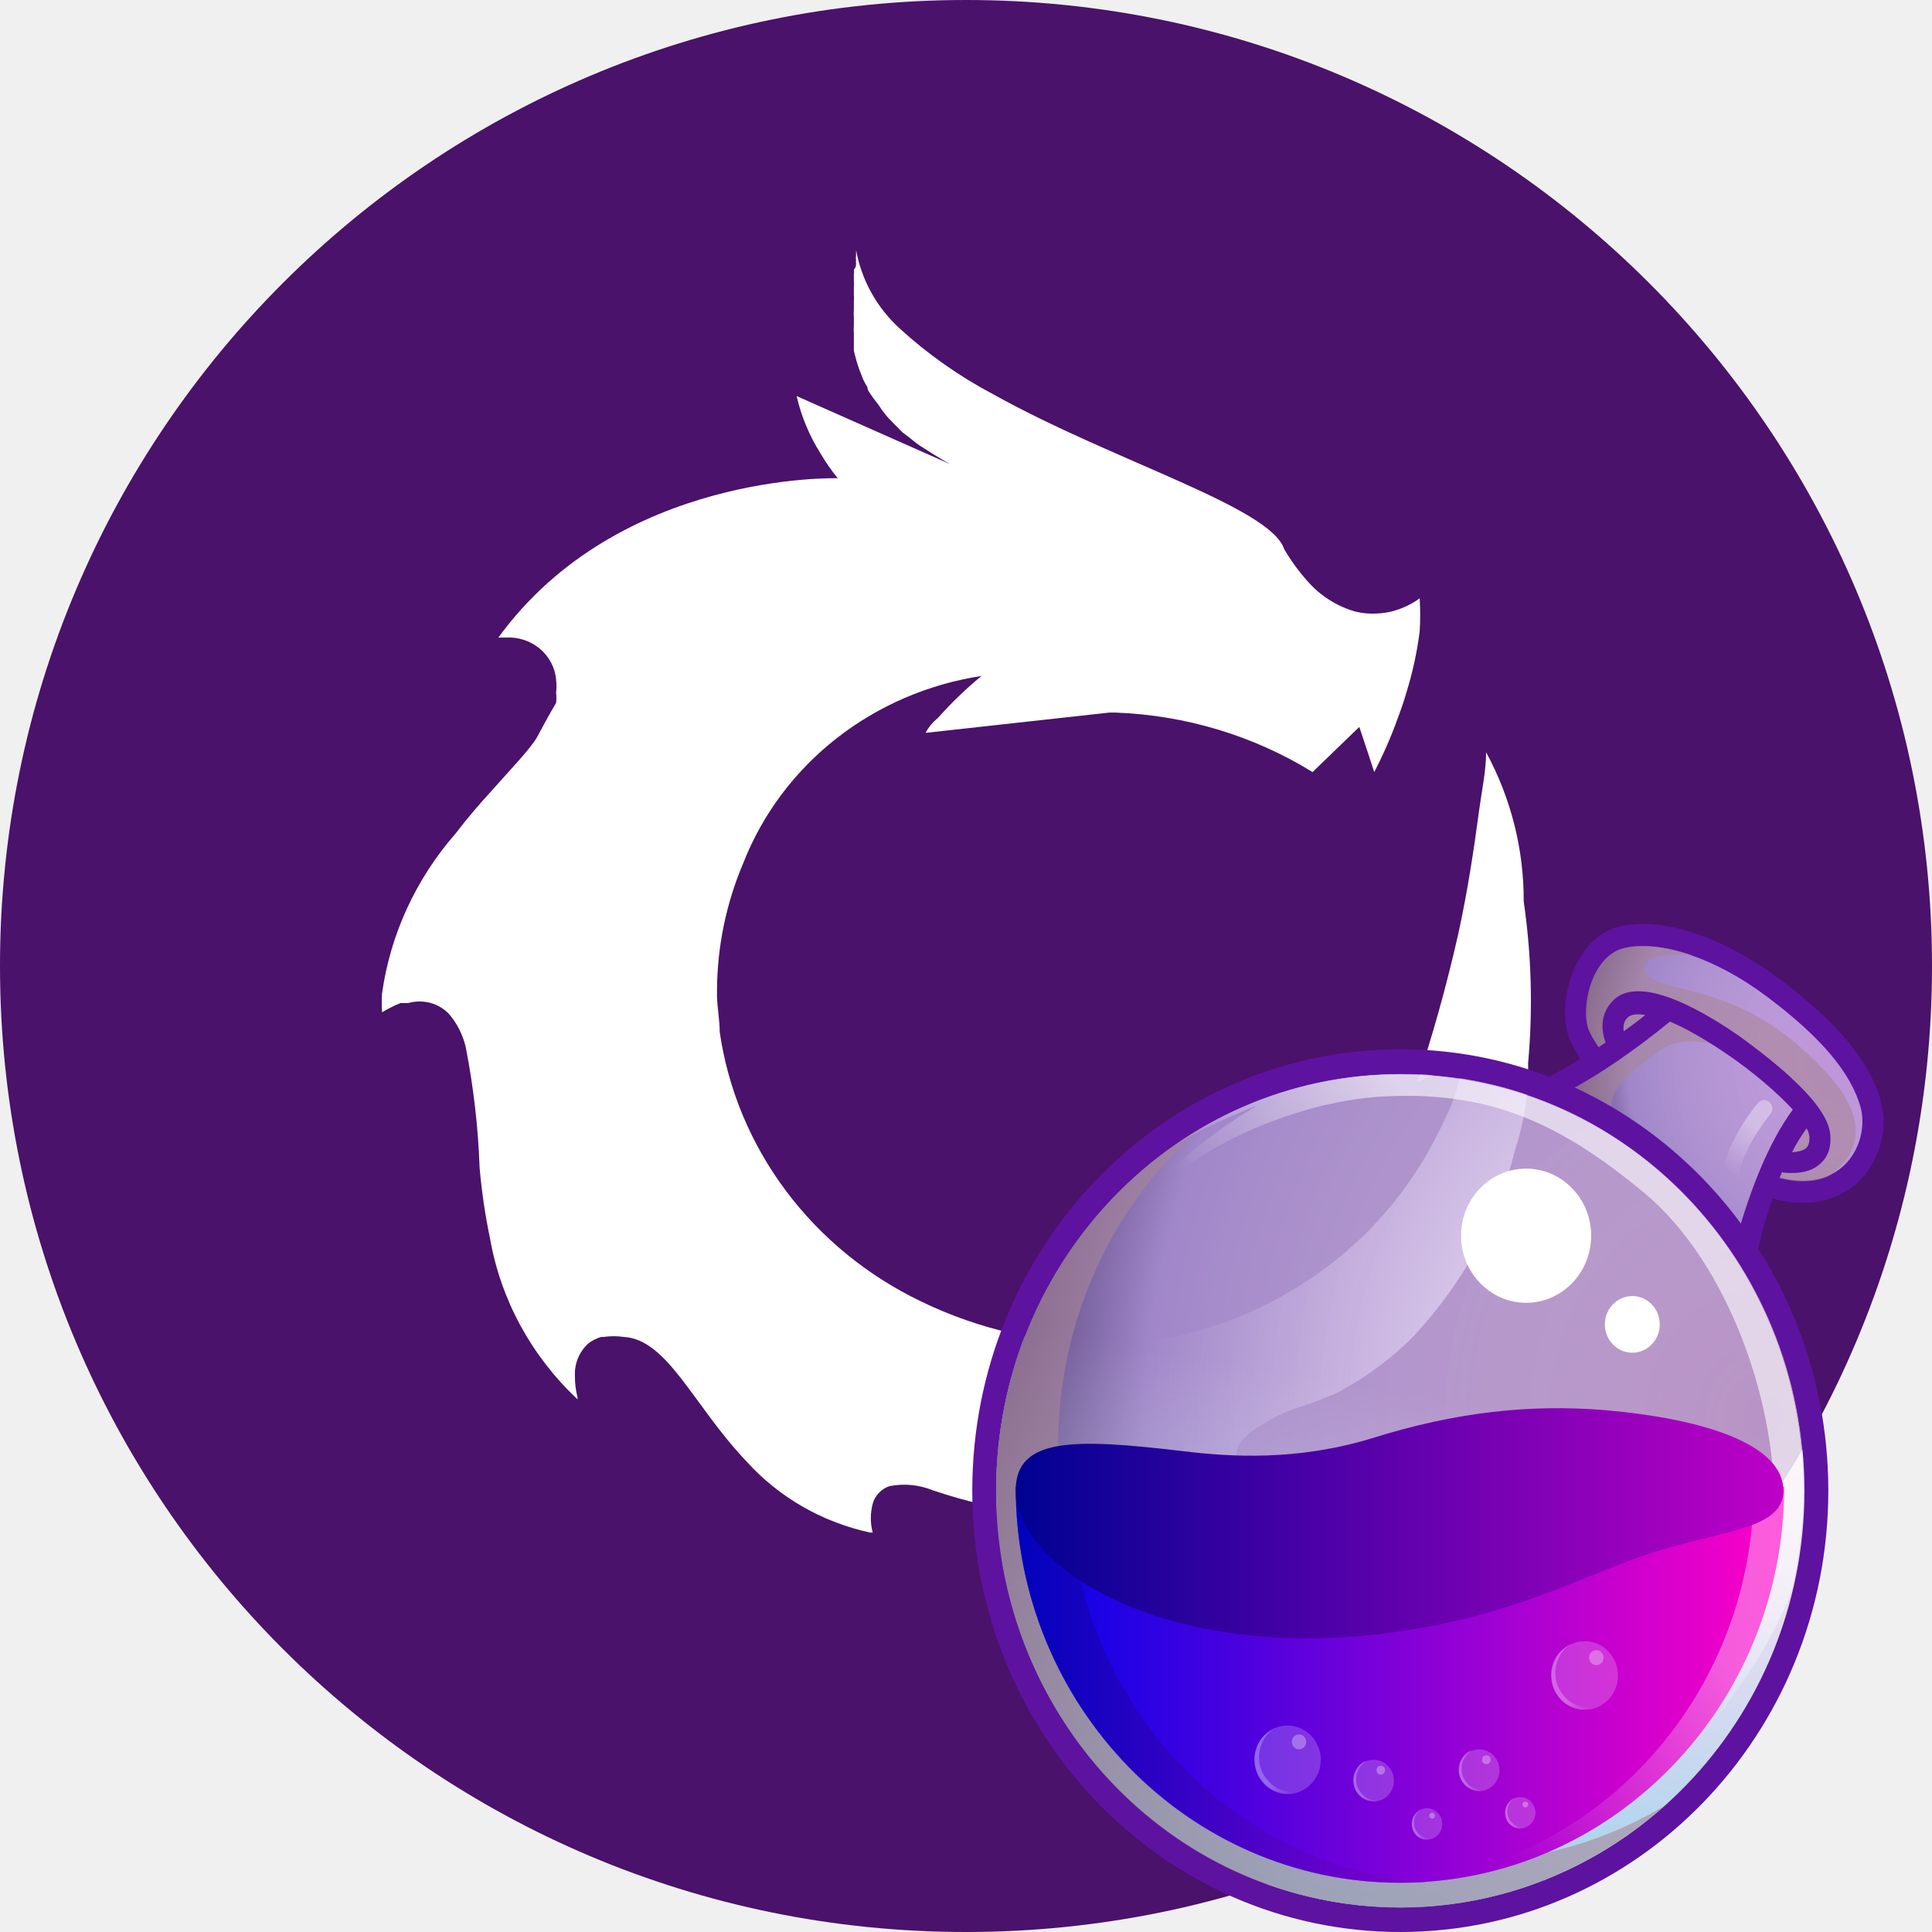
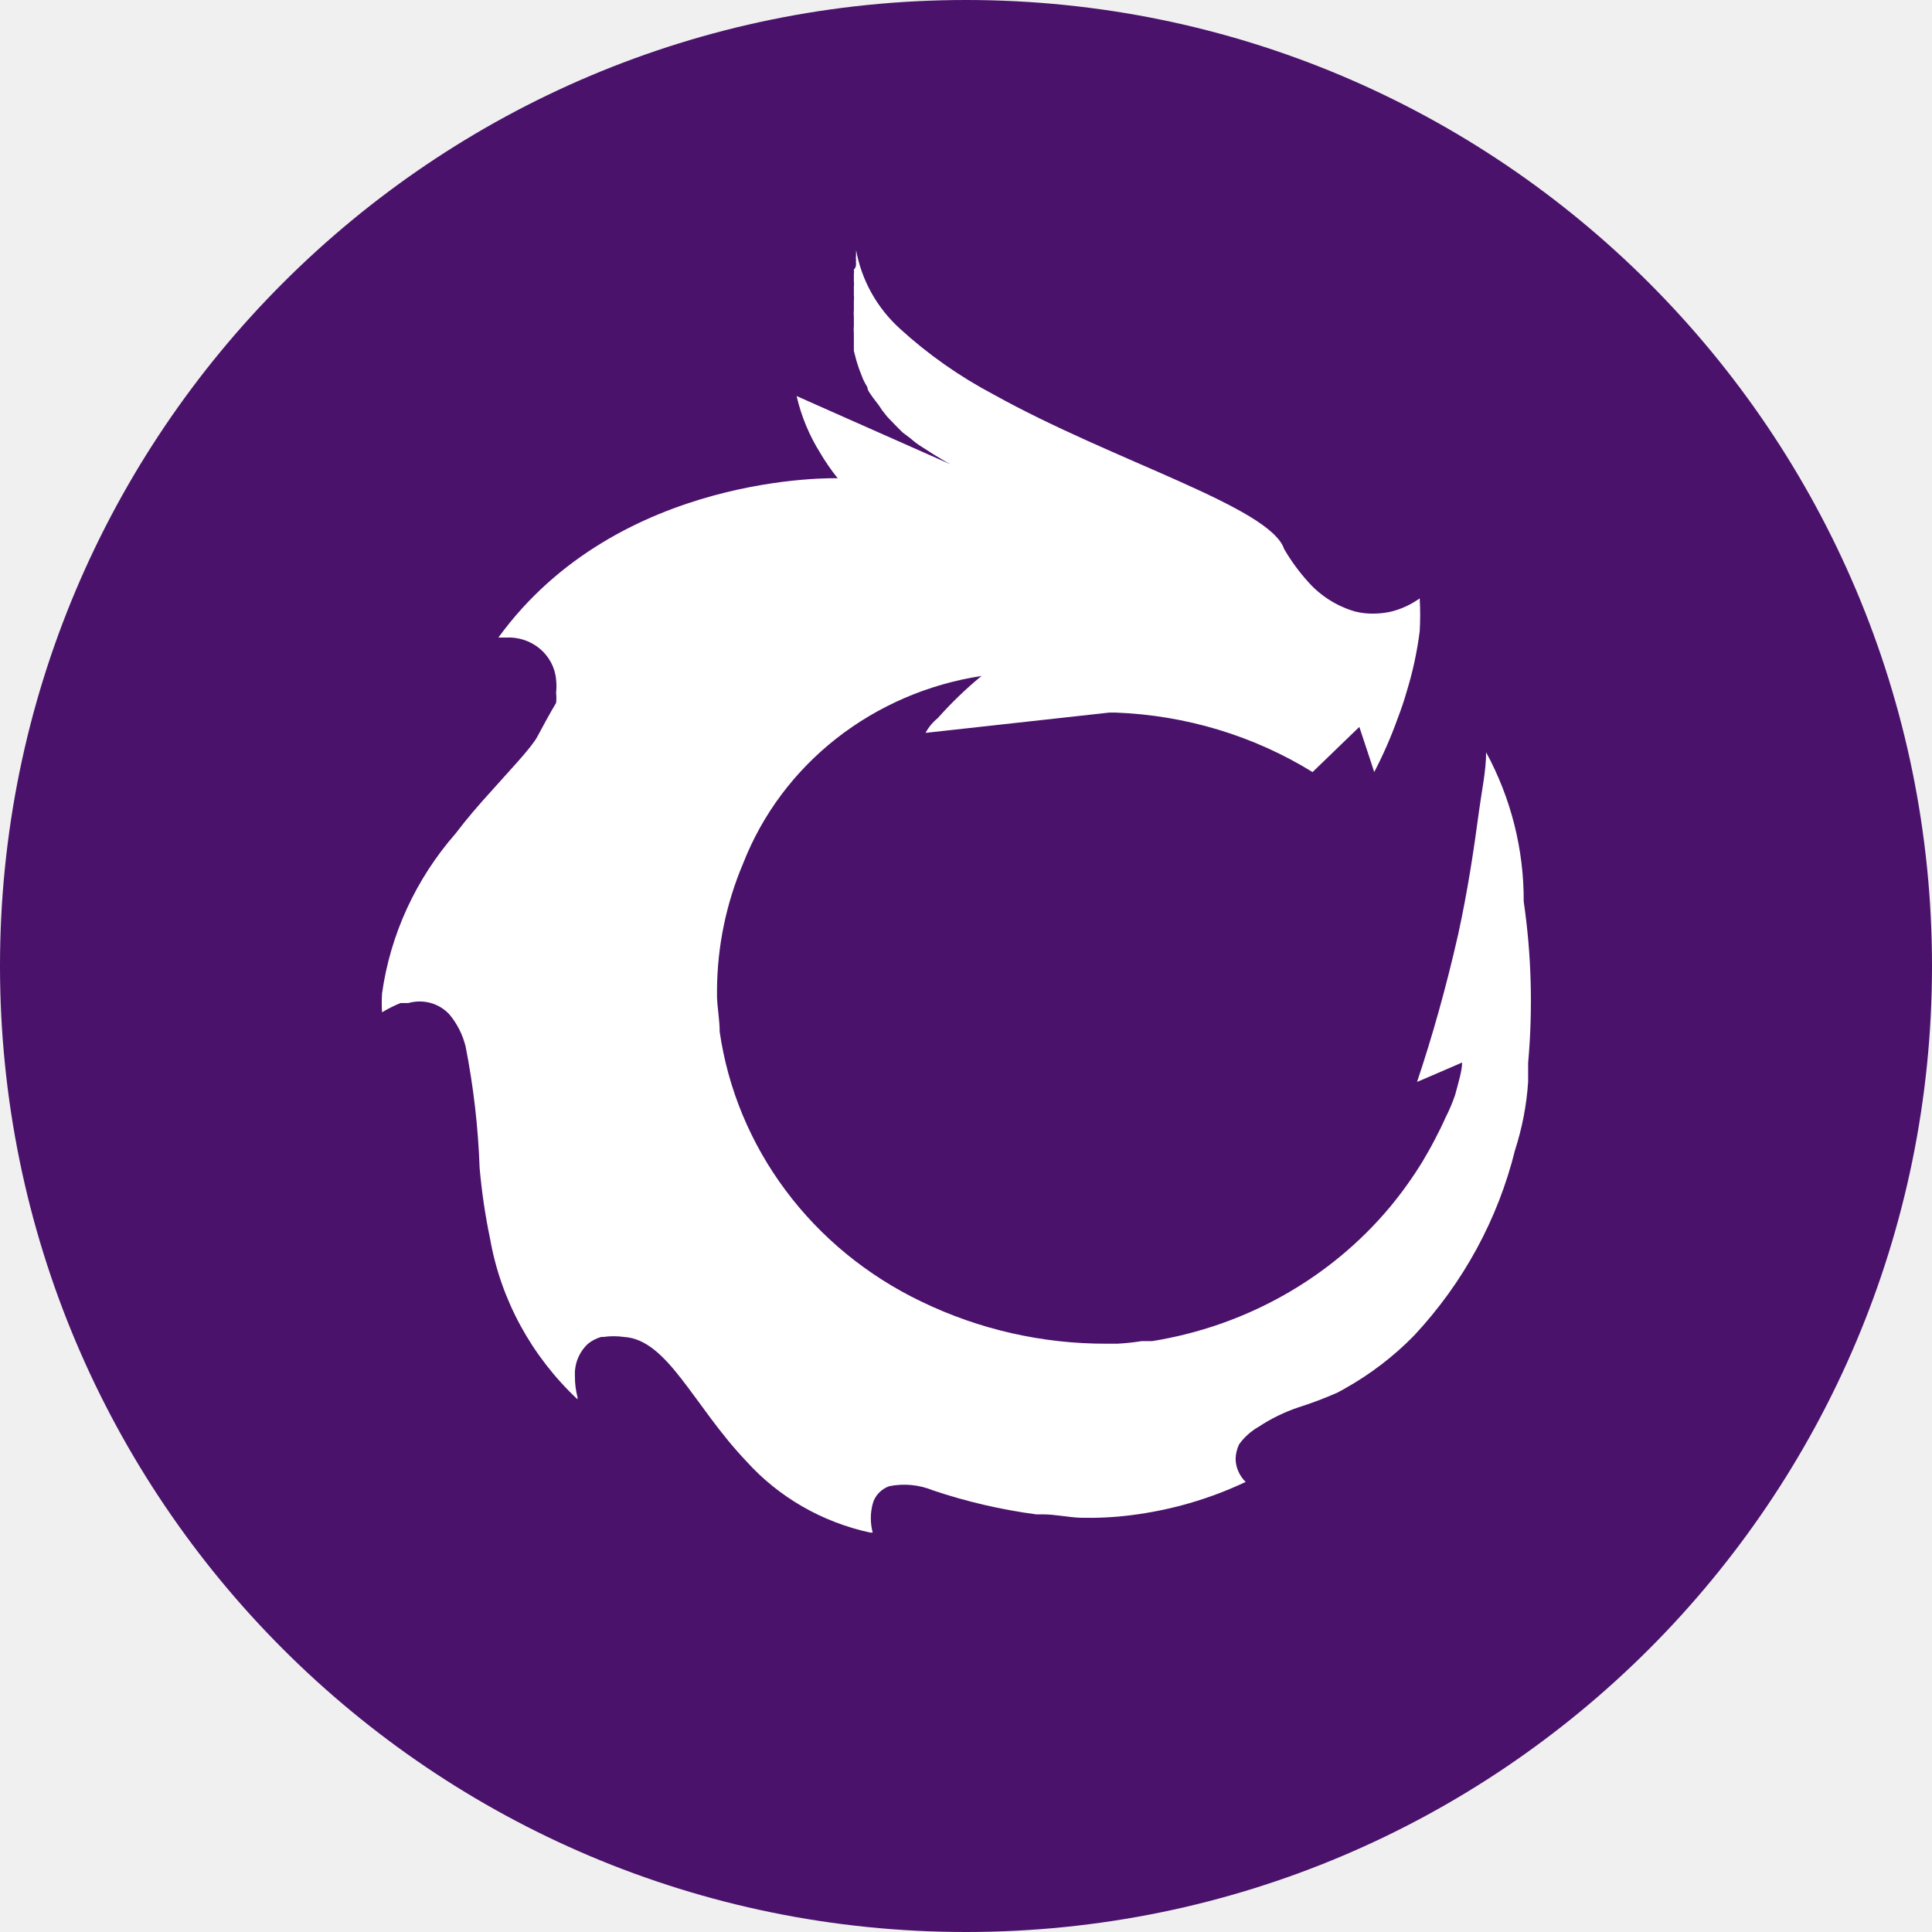
<svg xmlns="http://www.w3.org/2000/svg" width="24" height="24" viewBox="0 0 24 24" fill="none">
  <path d="M24 12C24 5.373 18.627 0 12 0C5.373 0 0 5.373 0 12C0 18.627 5.373 24 12 24C18.627 24 24 18.627 24 12Z" fill="#4A126B" />
  <path d="M18.928 11.198C18.931 10.553 18.771 9.917 18.461 9.345C18.461 9.575 18.407 9.821 18.374 10.067C18.309 10.554 18.233 11.062 18.114 11.607C17.962 12.277 17.788 12.89 17.603 13.44L17.788 13.361L18.163 13.199C18.163 13.298 18.119 13.44 18.076 13.602C18.043 13.699 18.003 13.793 17.956 13.885C17.913 13.984 17.864 14.078 17.815 14.173C17.766 14.267 17.723 14.34 17.674 14.424C17.552 14.624 17.416 14.814 17.266 14.995C16.526 15.88 15.475 16.473 14.312 16.66H14.181C14.081 16.676 13.979 16.687 13.877 16.692H13.752C12.951 16.695 12.16 16.515 11.444 16.168C10.775 15.847 10.198 15.375 9.762 14.791C9.325 14.207 9.043 13.529 8.94 12.816C8.94 12.67 8.912 12.528 8.907 12.387C8.907 12.356 8.907 12.324 8.907 12.293C8.911 11.754 9.021 11.221 9.233 10.722C9.47 10.117 9.868 9.583 10.388 9.175C10.908 8.767 11.531 8.498 12.193 8.397C11.998 8.557 11.817 8.732 11.65 8.92C11.587 8.971 11.535 9.033 11.498 9.104L13.779 8.852H13.861C14.729 8.885 15.573 9.139 16.305 9.591L16.886 9.03L17.011 9.407L17.071 9.591C17.184 9.374 17.282 9.15 17.364 8.92C17.402 8.821 17.44 8.711 17.473 8.596C17.549 8.349 17.604 8.097 17.636 7.842C17.644 7.706 17.644 7.569 17.636 7.433C17.538 7.504 17.427 7.557 17.31 7.59C17.237 7.61 17.162 7.62 17.087 7.622C17.001 7.626 16.915 7.617 16.832 7.596C16.606 7.53 16.404 7.402 16.251 7.229C16.137 7.103 16.037 6.966 15.952 6.82C15.778 6.297 13.834 5.731 12.34 4.899C11.918 4.676 11.527 4.401 11.178 4.082C10.891 3.821 10.701 3.477 10.634 3.102C10.636 3.115 10.636 3.127 10.634 3.139C10.634 3.139 10.634 3.139 10.634 3.171C10.631 3.191 10.631 3.213 10.634 3.233C10.631 3.245 10.631 3.258 10.634 3.27C10.634 3.296 10.634 3.322 10.607 3.349C10.61 3.368 10.61 3.387 10.607 3.406C10.607 3.438 10.607 3.464 10.607 3.495C10.61 3.518 10.61 3.541 10.607 3.563V3.663C10.61 3.689 10.61 3.715 10.607 3.741C10.607 3.778 10.607 3.809 10.607 3.851C10.604 3.879 10.604 3.907 10.607 3.935V4.05C10.604 4.082 10.604 4.113 10.607 4.145C10.607 4.181 10.607 4.223 10.607 4.265C10.607 4.307 10.607 4.328 10.607 4.359L10.64 4.485L10.672 4.584L10.721 4.71C10.737 4.744 10.755 4.778 10.775 4.81C10.775 4.851 10.814 4.893 10.841 4.935L10.917 5.035C10.943 5.077 10.972 5.117 11.004 5.155C11.031 5.192 11.069 5.223 11.101 5.26L11.21 5.37L11.313 5.448C11.357 5.487 11.404 5.523 11.454 5.553L11.601 5.647L11.732 5.726L11.808 5.768L10.531 5.202L9.896 4.92C9.953 5.169 10.052 5.408 10.189 5.627C10.253 5.736 10.326 5.841 10.406 5.941C10.406 5.941 7.69 5.857 6.191 7.92H6.284C6.438 7.911 6.59 7.961 6.707 8.059C6.823 8.157 6.896 8.295 6.908 8.444C6.914 8.498 6.914 8.552 6.908 8.606C6.913 8.648 6.913 8.69 6.908 8.732C6.827 8.868 6.751 9.009 6.675 9.151C6.599 9.292 6.322 9.58 6.099 9.832C5.952 9.994 5.806 10.161 5.659 10.355C5.165 10.92 4.849 11.608 4.746 12.34C4.741 12.418 4.741 12.497 4.746 12.575C4.819 12.531 4.895 12.493 4.975 12.46H5.072C5.163 12.435 5.259 12.434 5.349 12.459C5.439 12.484 5.521 12.534 5.583 12.602C5.68 12.718 5.748 12.854 5.784 13C5.882 13.498 5.94 14.002 5.958 14.508C5.984 14.803 6.027 15.097 6.088 15.388C6.221 16.147 6.602 16.846 7.174 17.383C7.174 17.374 7.174 17.365 7.174 17.357C7.152 17.271 7.141 17.183 7.142 17.095C7.138 17.02 7.15 16.946 7.178 16.876C7.206 16.807 7.249 16.744 7.305 16.692C7.353 16.654 7.408 16.625 7.468 16.608H7.495C7.58 16.596 7.665 16.596 7.75 16.608C8.293 16.639 8.614 17.461 9.271 18.152C9.673 18.598 10.211 18.908 10.808 19.038H10.841C10.81 18.921 10.81 18.798 10.841 18.681C10.854 18.631 10.88 18.585 10.916 18.547C10.952 18.509 10.997 18.479 11.047 18.462C11.229 18.425 11.419 18.444 11.59 18.514C12.006 18.654 12.436 18.754 12.872 18.812H12.959C13.106 18.812 13.274 18.849 13.421 18.854C13.63 18.859 13.838 18.849 14.045 18.823C14.542 18.761 15.024 18.622 15.474 18.409C15.397 18.334 15.352 18.232 15.349 18.126C15.35 18.063 15.365 18.001 15.392 17.943C15.456 17.853 15.54 17.778 15.637 17.723C15.79 17.622 15.956 17.541 16.131 17.482C16.296 17.43 16.457 17.369 16.615 17.299L16.701 17.252C17.021 17.073 17.312 16.851 17.565 16.592C18.177 15.937 18.608 15.145 18.82 14.288C18.909 14.012 18.964 13.728 18.983 13.44C18.983 13.361 18.983 13.282 18.983 13.204C19.043 12.536 19.025 11.863 18.928 11.198Z" fill="white" />
-   <path d="M23.367 13.692C23.241 13.201 22.837 12.71 22.11 12.164C21.526 11.728 20.907 11.478 20.413 11.478C20.314 11.478 20.224 11.488 20.134 11.506C19.91 11.552 19.712 11.719 19.586 11.969C19.434 12.265 19.398 12.664 19.497 12.905C19.532 12.979 19.577 13.071 19.631 13.155C19.155 13.451 18.886 13.534 18.85 13.544C20.089 13.97 21.122 14.859 21.769 16.017L21.778 15.905C21.805 15.6 21.894 15.248 22.02 14.887C22.146 14.924 22.271 14.942 22.397 14.942C22.73 14.942 23.017 14.803 23.197 14.553C23.376 14.303 23.448 13.97 23.367 13.692Z" fill="#5E12A0" />
-   <path d="M22.074 14.618C22.891 14.85 23.223 14.201 23.116 13.766C22.999 13.331 22.622 12.886 21.957 12.386C21.293 11.886 20.619 11.682 20.188 11.775C19.757 11.867 19.631 12.543 19.739 12.803C19.784 12.905 19.883 13.053 20.017 13.22C19.847 13.34 19.685 13.432 19.55 13.516C20.377 13.896 21.095 14.488 21.634 15.229C21.697 14.979 21.787 14.757 21.867 14.562C21.93 14.572 22.002 14.59 22.074 14.618Z" fill="url(#paint0_radial_8744_20900)" />
-   <path d="M17.395 23.694C20.167 23.694 22.415 21.376 22.415 18.517C22.415 15.658 20.167 13.339 17.395 13.339C14.622 13.339 12.374 15.658 12.374 18.517C12.374 21.376 14.622 23.694 17.395 23.694Z" fill="url(#paint1_radial_8744_20900)" />
-   <path opacity="0.6" d="M22.703 13.34C22.021 12.599 21.446 12.404 20.754 12.247C20.215 12.117 20.359 11.802 21.015 11.867C20.701 11.756 20.404 11.728 20.189 11.774C19.757 11.867 19.632 12.543 19.739 12.802C19.784 12.904 19.883 13.053 20.018 13.219C19.775 13.386 19.569 13.506 19.398 13.599C19.479 13.636 19.578 13.682 19.695 13.747C20 13.914 20.332 14.192 20.332 14.192C19.829 13.747 19.937 13.543 20.629 13.043C20.844 12.886 21.239 12.904 21.608 13.099C21.976 13.293 22.407 13.784 22.407 13.784L21.994 14.599C22.021 14.608 22.047 14.618 22.075 14.627C22.335 14.701 22.541 14.683 22.703 14.618C22.892 14.497 23.386 14.09 22.703 13.34Z" fill="#A98698" />
-   <path d="M20.744 12.691C20.924 12.765 21.157 12.895 21.445 13.089C21.786 13.321 22.083 13.58 22.271 13.784C21.957 14.21 21.75 14.794 21.625 15.201C21.687 15.294 21.759 15.386 21.822 15.479C21.885 15.248 21.993 14.905 22.136 14.562C22.172 14.571 22.217 14.571 22.262 14.571C22.37 14.571 22.496 14.553 22.595 14.47C22.666 14.414 22.747 14.312 22.738 14.127C22.738 13.951 22.604 13.729 22.325 13.46C22.128 13.265 21.858 13.053 21.589 12.858C20.816 12.33 20.277 12.182 20.035 12.432C19.873 12.599 19.891 12.802 19.945 12.951C19.658 13.145 19.415 13.284 19.254 13.377C19.361 13.414 19.46 13.46 19.568 13.506C19.855 13.349 20.268 13.08 20.744 12.691ZM22.442 14.016C22.469 14.062 22.478 14.108 22.478 14.136C22.478 14.22 22.451 14.247 22.433 14.266C22.397 14.294 22.325 14.312 22.262 14.312C22.316 14.201 22.379 14.108 22.442 14.016ZM20.224 12.636C20.25 12.608 20.322 12.589 20.439 12.608C20.349 12.682 20.259 12.747 20.17 12.812C20.161 12.747 20.17 12.682 20.224 12.636Z" fill="#5E12A0" />
-   <path d="M17.395 13.034C14.458 13.034 12.078 15.488 12.078 18.517C12.078 21.546 14.458 24 17.395 24C20.332 24 22.712 21.546 22.712 18.517C22.712 15.488 20.323 13.034 17.395 13.034ZM17.395 23.694C14.62 23.694 12.375 21.379 12.375 18.517C12.375 15.655 14.62 13.34 17.395 13.34C20.17 13.34 22.415 15.655 22.415 18.517C22.415 21.379 20.161 23.694 17.395 23.694Z" fill="#5E12A0" />
-   <path opacity="0.6" d="M17.395 23.694C20.167 23.694 22.415 21.376 22.415 18.517C22.415 15.658 20.167 13.339 17.395 13.339C14.622 13.339 12.374 15.658 12.374 18.517C12.374 21.376 14.622 23.694 17.395 23.694Z" fill="url(#paint2_linear_8744_20900)" />
-   <path opacity="0.6" d="M17.359 23.064C14.62 22.611 12.761 19.953 13.21 17.128C13.407 15.877 14.018 14.812 14.88 14.043C13.623 14.794 12.689 16.1 12.438 17.693C11.998 20.517 13.857 23.176 16.587 23.629C18.113 23.889 19.586 23.398 20.673 22.435C19.712 23.009 18.544 23.259 17.359 23.064Z" fill="#A98698" />
-   <path opacity="0.6" d="M18.194 13.414C16.928 13.201 15.698 13.497 14.692 14.155C14.674 14.174 14.656 14.192 14.656 14.192C15.042 13.951 15.608 13.738 15.608 13.738C14.153 14.609 13.704 15.6 13.704 15.6C14.27 14.47 15.931 13.673 17.233 13.618C18.535 13.562 19.389 13.96 20.43 14.822C21.472 15.693 22.101 17.471 22.038 18.878C21.984 20.286 21.266 21.425 21.266 21.425C21.759 20.768 22.056 20.286 22.244 19.795C22.28 19.647 22.316 19.499 22.334 19.342C22.783 16.526 20.933 13.868 18.194 13.414Z" fill="url(#paint3_linear_8744_20900)" />
-   <path d="M22.163 18.47C22.163 21.184 20.026 23.388 17.394 23.388C14.763 23.388 12.617 21.184 12.617 18.47H22.163Z" fill="url(#paint4_linear_8744_20900)" />
-   <g opacity="0.6">
-     <path opacity="0.6" d="M21.786 18.471C21.786 21.12 19.757 23.287 17.206 23.389C17.269 23.389 17.332 23.389 17.395 23.389C20.026 23.389 22.163 21.184 22.163 18.471H21.786Z" fill="url(#paint5_linear_8744_20900)" />
-   </g>
-   <g opacity="0.7">
-     <path opacity="0.7" d="M13.292 18.471H12.618C12.618 21.184 14.756 23.389 17.387 23.389C17.504 23.389 17.611 23.389 17.719 23.38C15.249 23.194 13.292 21.064 13.292 18.471Z" fill="url(#paint6_linear_8744_20900)" />
-   </g>
-   <path d="M22.154 18.517C22.154 17.952 21.202 17.628 19.936 17.517C19.02 17.443 18.095 17.535 17.035 17.869C16.119 18.147 15.293 18.101 14.691 18.026C13.353 17.869 12.617 17.85 12.617 18.517C12.617 19.48 14.52 20.684 17.376 20.268C18.822 20.055 19.567 19.619 20.421 19.323C21.346 19.008 22.154 19.017 22.154 18.517Z" fill="url(#paint7_linear_8744_20900)" />
-   <path d="M18.958 16.184C19.404 16.184 19.766 15.811 19.766 15.35C19.766 14.89 19.404 14.517 18.958 14.517C18.512 14.517 18.15 14.89 18.15 15.35C18.15 15.811 18.512 16.184 18.958 16.184Z" fill="white" />
-   <path d="M20.277 16.804C20.466 16.804 20.618 16.646 20.618 16.452C20.618 16.258 20.466 16.1 20.277 16.1C20.089 16.1 19.936 16.258 19.936 16.452C19.936 16.646 20.089 16.804 20.277 16.804Z" fill="white" />
-   <g opacity="0.6">
-     <path opacity="0.6" d="M21.498 14.683C21.489 14.683 21.48 14.683 21.48 14.683C21.426 14.674 21.39 14.618 21.399 14.553C21.48 14.127 21.821 13.72 21.839 13.701C21.875 13.655 21.947 13.655 21.982 13.692C22.027 13.729 22.027 13.803 21.991 13.84C21.982 13.85 21.668 14.229 21.596 14.6C21.587 14.655 21.543 14.683 21.498 14.683Z" fill="url(#paint8_linear_8744_20900)" />
-   </g>
-   <path opacity="0.2" d="M17.064 22.379C17.203 22.379 17.316 22.263 17.316 22.12C17.316 21.977 17.203 21.861 17.064 21.861C16.925 21.861 16.813 21.977 16.813 22.12C16.813 22.263 16.925 22.379 17.064 22.379Z" fill="white" />
-   <g opacity="0.4">
-     <path opacity="0.6" d="M16.921 22.289C16.822 22.187 16.822 22.02 16.921 21.918C16.939 21.9 16.957 21.891 16.975 21.872C16.939 21.881 16.912 21.9 16.885 21.928C16.786 22.029 16.786 22.196 16.885 22.298C16.966 22.381 17.091 22.4 17.19 22.344C17.1 22.381 16.993 22.363 16.921 22.289Z" fill="url(#paint9_linear_8744_20900)" />
-   </g>
-   <path opacity="0.3" d="M17.152 22.045C17.182 22.045 17.206 22.02 17.206 21.99C17.206 21.959 17.182 21.935 17.152 21.935C17.123 21.935 17.099 21.959 17.099 21.99C17.099 22.02 17.123 22.045 17.152 22.045Z" fill="white" />
-   <path opacity="0.2" d="M18.375 22.25C18.514 22.25 18.627 22.134 18.627 21.991C18.627 21.848 18.514 21.731 18.375 21.731C18.237 21.731 18.124 21.848 18.124 21.991C18.124 22.134 18.237 22.25 18.375 22.25Z" fill="white" />
-   <g opacity="0.4">
-     <path opacity="0.6" d="M18.23 22.158C18.131 22.056 18.131 21.89 18.23 21.788C18.248 21.769 18.266 21.76 18.284 21.742C18.248 21.751 18.221 21.769 18.194 21.797C18.095 21.899 18.095 22.066 18.194 22.168C18.275 22.251 18.4 22.27 18.499 22.214C18.409 22.251 18.302 22.232 18.23 22.158Z" fill="url(#paint10_linear_8744_20900)" />
-   </g>
-   <path opacity="0.3" d="M18.464 21.915C18.494 21.915 18.518 21.89 18.518 21.86C18.518 21.829 18.494 21.805 18.464 21.805C18.434 21.805 18.41 21.829 18.41 21.86C18.41 21.89 18.434 21.915 18.464 21.915Z" fill="white" />
-   <path opacity="0.2" d="M17.728 22.852C17.832 22.852 17.916 22.765 17.916 22.657C17.916 22.55 17.832 22.463 17.728 22.463C17.623 22.463 17.539 22.55 17.539 22.657C17.539 22.765 17.623 22.852 17.728 22.852Z" fill="white" />
-   <g opacity="0.4">
-     <path opacity="0.6" d="M17.619 22.779C17.547 22.705 17.547 22.575 17.619 22.501C17.628 22.492 17.646 22.483 17.655 22.474C17.628 22.483 17.61 22.501 17.592 22.52C17.52 22.594 17.52 22.724 17.592 22.798C17.655 22.863 17.745 22.872 17.825 22.826C17.754 22.853 17.673 22.835 17.619 22.779Z" fill="url(#paint11_linear_8744_20900)" />
-   </g>
-   <path opacity="0.3" d="M17.79 22.592C17.81 22.592 17.826 22.575 17.826 22.555C17.826 22.535 17.81 22.518 17.79 22.518C17.77 22.518 17.754 22.535 17.754 22.555C17.754 22.575 17.77 22.592 17.79 22.592Z" fill="white" />
-   <path opacity="0.2" d="M18.885 22.713C18.989 22.713 19.074 22.626 19.074 22.518C19.074 22.411 18.989 22.324 18.885 22.324C18.781 22.324 18.697 22.411 18.697 22.518C18.697 22.626 18.781 22.713 18.885 22.713Z" fill="white" />
-   <g opacity="0.4">
-     <path opacity="0.6" d="M18.779 22.641C18.707 22.567 18.707 22.437 18.779 22.363C18.788 22.354 18.806 22.344 18.815 22.335C18.788 22.344 18.77 22.363 18.752 22.381C18.68 22.455 18.68 22.585 18.752 22.659C18.815 22.724 18.905 22.733 18.986 22.687C18.914 22.715 18.833 22.696 18.779 22.641Z" fill="url(#paint12_linear_8744_20900)" />
-   </g>
-   <path opacity="0.3" d="M18.948 22.453C18.968 22.453 18.984 22.437 18.984 22.416C18.984 22.396 18.968 22.38 18.948 22.38C18.928 22.38 18.912 22.396 18.912 22.416C18.912 22.437 18.928 22.453 18.948 22.453Z" fill="white" />
-   <path opacity="0.2" d="M15.994 22.287C16.222 22.287 16.407 22.096 16.407 21.861C16.407 21.626 16.222 21.435 15.994 21.435C15.765 21.435 15.581 21.626 15.581 21.861C15.581 22.096 15.765 22.287 15.994 22.287Z" fill="white" />
-   <g opacity="0.4">
-     <path opacity="0.6" d="M15.761 22.129C15.599 21.962 15.599 21.694 15.761 21.527C15.788 21.499 15.815 21.481 15.851 21.462C15.797 21.481 15.752 21.518 15.707 21.555C15.545 21.721 15.545 21.99 15.707 22.157C15.842 22.296 16.048 22.323 16.21 22.222C16.057 22.287 15.877 22.259 15.761 22.129Z" fill="url(#paint13_linear_8744_20900)" />
-   </g>
-   <path opacity="0.3" d="M16.136 21.731C16.186 21.731 16.226 21.689 16.226 21.638C16.226 21.587 16.186 21.546 16.136 21.546C16.087 21.546 16.047 21.587 16.047 21.638C16.047 21.689 16.087 21.731 16.136 21.731Z" fill="white" />
-   <path opacity="0.2" d="M19.686 21.24C19.914 21.24 20.099 21.049 20.099 20.814C20.099 20.579 19.914 20.388 19.686 20.388C19.458 20.388 19.273 20.579 19.273 20.814C19.273 21.049 19.458 21.24 19.686 21.24Z" fill="white" />
-   <g opacity="0.4">
-     <path opacity="0.6" d="M19.442 21.083C19.28 20.916 19.28 20.648 19.442 20.481C19.469 20.453 19.496 20.435 19.532 20.416C19.478 20.435 19.433 20.472 19.388 20.509C19.227 20.675 19.227 20.944 19.388 21.111C19.523 21.25 19.729 21.277 19.891 21.176C19.738 21.241 19.568 21.213 19.442 21.083Z" fill="url(#paint14_linear_8744_20900)" />
-   </g>
-   <path opacity="0.3" d="M19.83 20.685C19.88 20.685 19.92 20.643 19.92 20.592C19.92 20.541 19.88 20.499 19.83 20.499C19.78 20.499 19.74 20.541 19.74 20.592C19.74 20.643 19.78 20.685 19.83 20.685Z" fill="white" />
-   <defs>
-     <radialGradient id="paint0_radial_8744_20900" cx="0" cy="0" r="1" gradientUnits="userSpaceOnUse" gradientTransform="translate(22.9518 13.1824) scale(4.01388 4.13951)">
-       <stop stop-color="#FFEAFF" stop-opacity="0.6" />
-       <stop offset="0.681" stop-color="#A087C9" />
-       <stop offset="1" stop-color="#10002F" />
-     </radialGradient>
-     <radialGradient id="paint1_radial_8744_20900" cx="0" cy="0" r="1" gradientUnits="userSpaceOnUse" gradientTransform="translate(21.901 17.5974) scale(11.2414 12.33)">
-       <stop stop-color="#FFEAFF" stop-opacity="0.6" />
-       <stop offset="0.681" stop-color="#A087C9" />
-       <stop offset="1" stop-color="#10002F" />
-     </radialGradient>
-     <linearGradient id="paint2_linear_8744_20900" x1="16.589" y1="23.621" x2="18.294" y2="13.421" gradientUnits="userSpaceOnUse">
-       <stop stop-color="#81FFFF" />
-       <stop offset="0.62" stop-color="white" stop-opacity="0" />
-     </linearGradient>
-     <linearGradient id="paint3_linear_8744_20900" x1="20.933" y1="15.001" x2="16.665" y2="18.798" gradientUnits="userSpaceOnUse">
-       <stop offset="0.289" stop-color="white" />
-       <stop offset="0.78" stop-color="white" stop-opacity="0" />
-     </linearGradient>
-     <linearGradient id="paint4_linear_8744_20900" x1="12.62" y1="20.926" x2="22.161" y2="20.926" gradientUnits="userSpaceOnUse">
-       <stop stop-color="#0002E9" />
-       <stop offset="0.995" stop-color="#FF00C7" />
-     </linearGradient>
-     <linearGradient id="paint5_linear_8744_20900" x1="22.613" y1="18.902" x2="17.269" y2="23.799" gradientUnits="userSpaceOnUse">
-       <stop offset="0.289" stop-color="white" />
-       <stop offset="0.78" stop-color="white" stop-opacity="0" />
-     </linearGradient>
-     <linearGradient id="paint6_linear_8744_20900" x1="12.622" y1="20.927" x2="17.726" y2="20.927" gradientUnits="userSpaceOnUse">
-       <stop stop-color="#000292" />
-       <stop offset="0.995" stop-color="#7D00C7" />
-     </linearGradient>
-     <linearGradient id="paint7_linear_8744_20900" x1="12.627" y1="18.926" x2="22.154" y2="18.926" gradientUnits="userSpaceOnUse">
-       <stop stop-color="#000292" />
-       <stop offset="0.995" stop-color="#BE00C7" />
-     </linearGradient>
-     <linearGradient id="paint8_linear_8744_20900" x1="21.997" y1="13.656" x2="21.281" y2="14.784" gradientUnits="userSpaceOnUse">
-       <stop offset="0.289" stop-color="white" />
-       <stop offset="0.78" stop-color="white" stop-opacity="0" />
-     </linearGradient>
-     <linearGradient id="paint9_linear_8744_20900" x1="16.811" y1="22.13" x2="17.19" y2="22.13" gradientUnits="userSpaceOnUse">
-       <stop offset="0.289" stop-color="white" />
-       <stop offset="0.78" stop-color="white" stop-opacity="0" />
-     </linearGradient>
-     <linearGradient id="paint10_linear_8744_20900" x1="18.119" y1="21.998" x2="18.498" y2="21.998" gradientUnits="userSpaceOnUse">
-       <stop offset="0.289" stop-color="white" />
-       <stop offset="0.78" stop-color="white" stop-opacity="0" />
-     </linearGradient>
-     <linearGradient id="paint11_linear_8744_20900" x1="17.533" y1="22.661" x2="17.818" y2="22.661" gradientUnits="userSpaceOnUse">
-       <stop offset="0.289" stop-color="white" />
-       <stop offset="0.78" stop-color="white" stop-opacity="0" />
-     </linearGradient>
-     <linearGradient id="paint12_linear_8744_20900" x1="18.694" y1="22.522" x2="18.979" y2="22.522" gradientUnits="userSpaceOnUse">
-       <stop offset="0.289" stop-color="white" />
-       <stop offset="0.78" stop-color="white" stop-opacity="0" />
-     </linearGradient>
-     <linearGradient id="paint13_linear_8744_20900" x1="15.582" y1="21.871" x2="16.202" y2="21.871" gradientUnits="userSpaceOnUse">
-       <stop offset="0.289" stop-color="white" />
-       <stop offset="0.78" stop-color="white" stop-opacity="0" />
-     </linearGradient>
-     <linearGradient id="paint14_linear_8744_20900" x1="19.266" y1="20.825" x2="19.887" y2="20.825" gradientUnits="userSpaceOnUse">
-       <stop offset="0.289" stop-color="white" />
-       <stop offset="0.78" stop-color="white" stop-opacity="0" />
-     </linearGradient>
-   </defs>
</svg>
